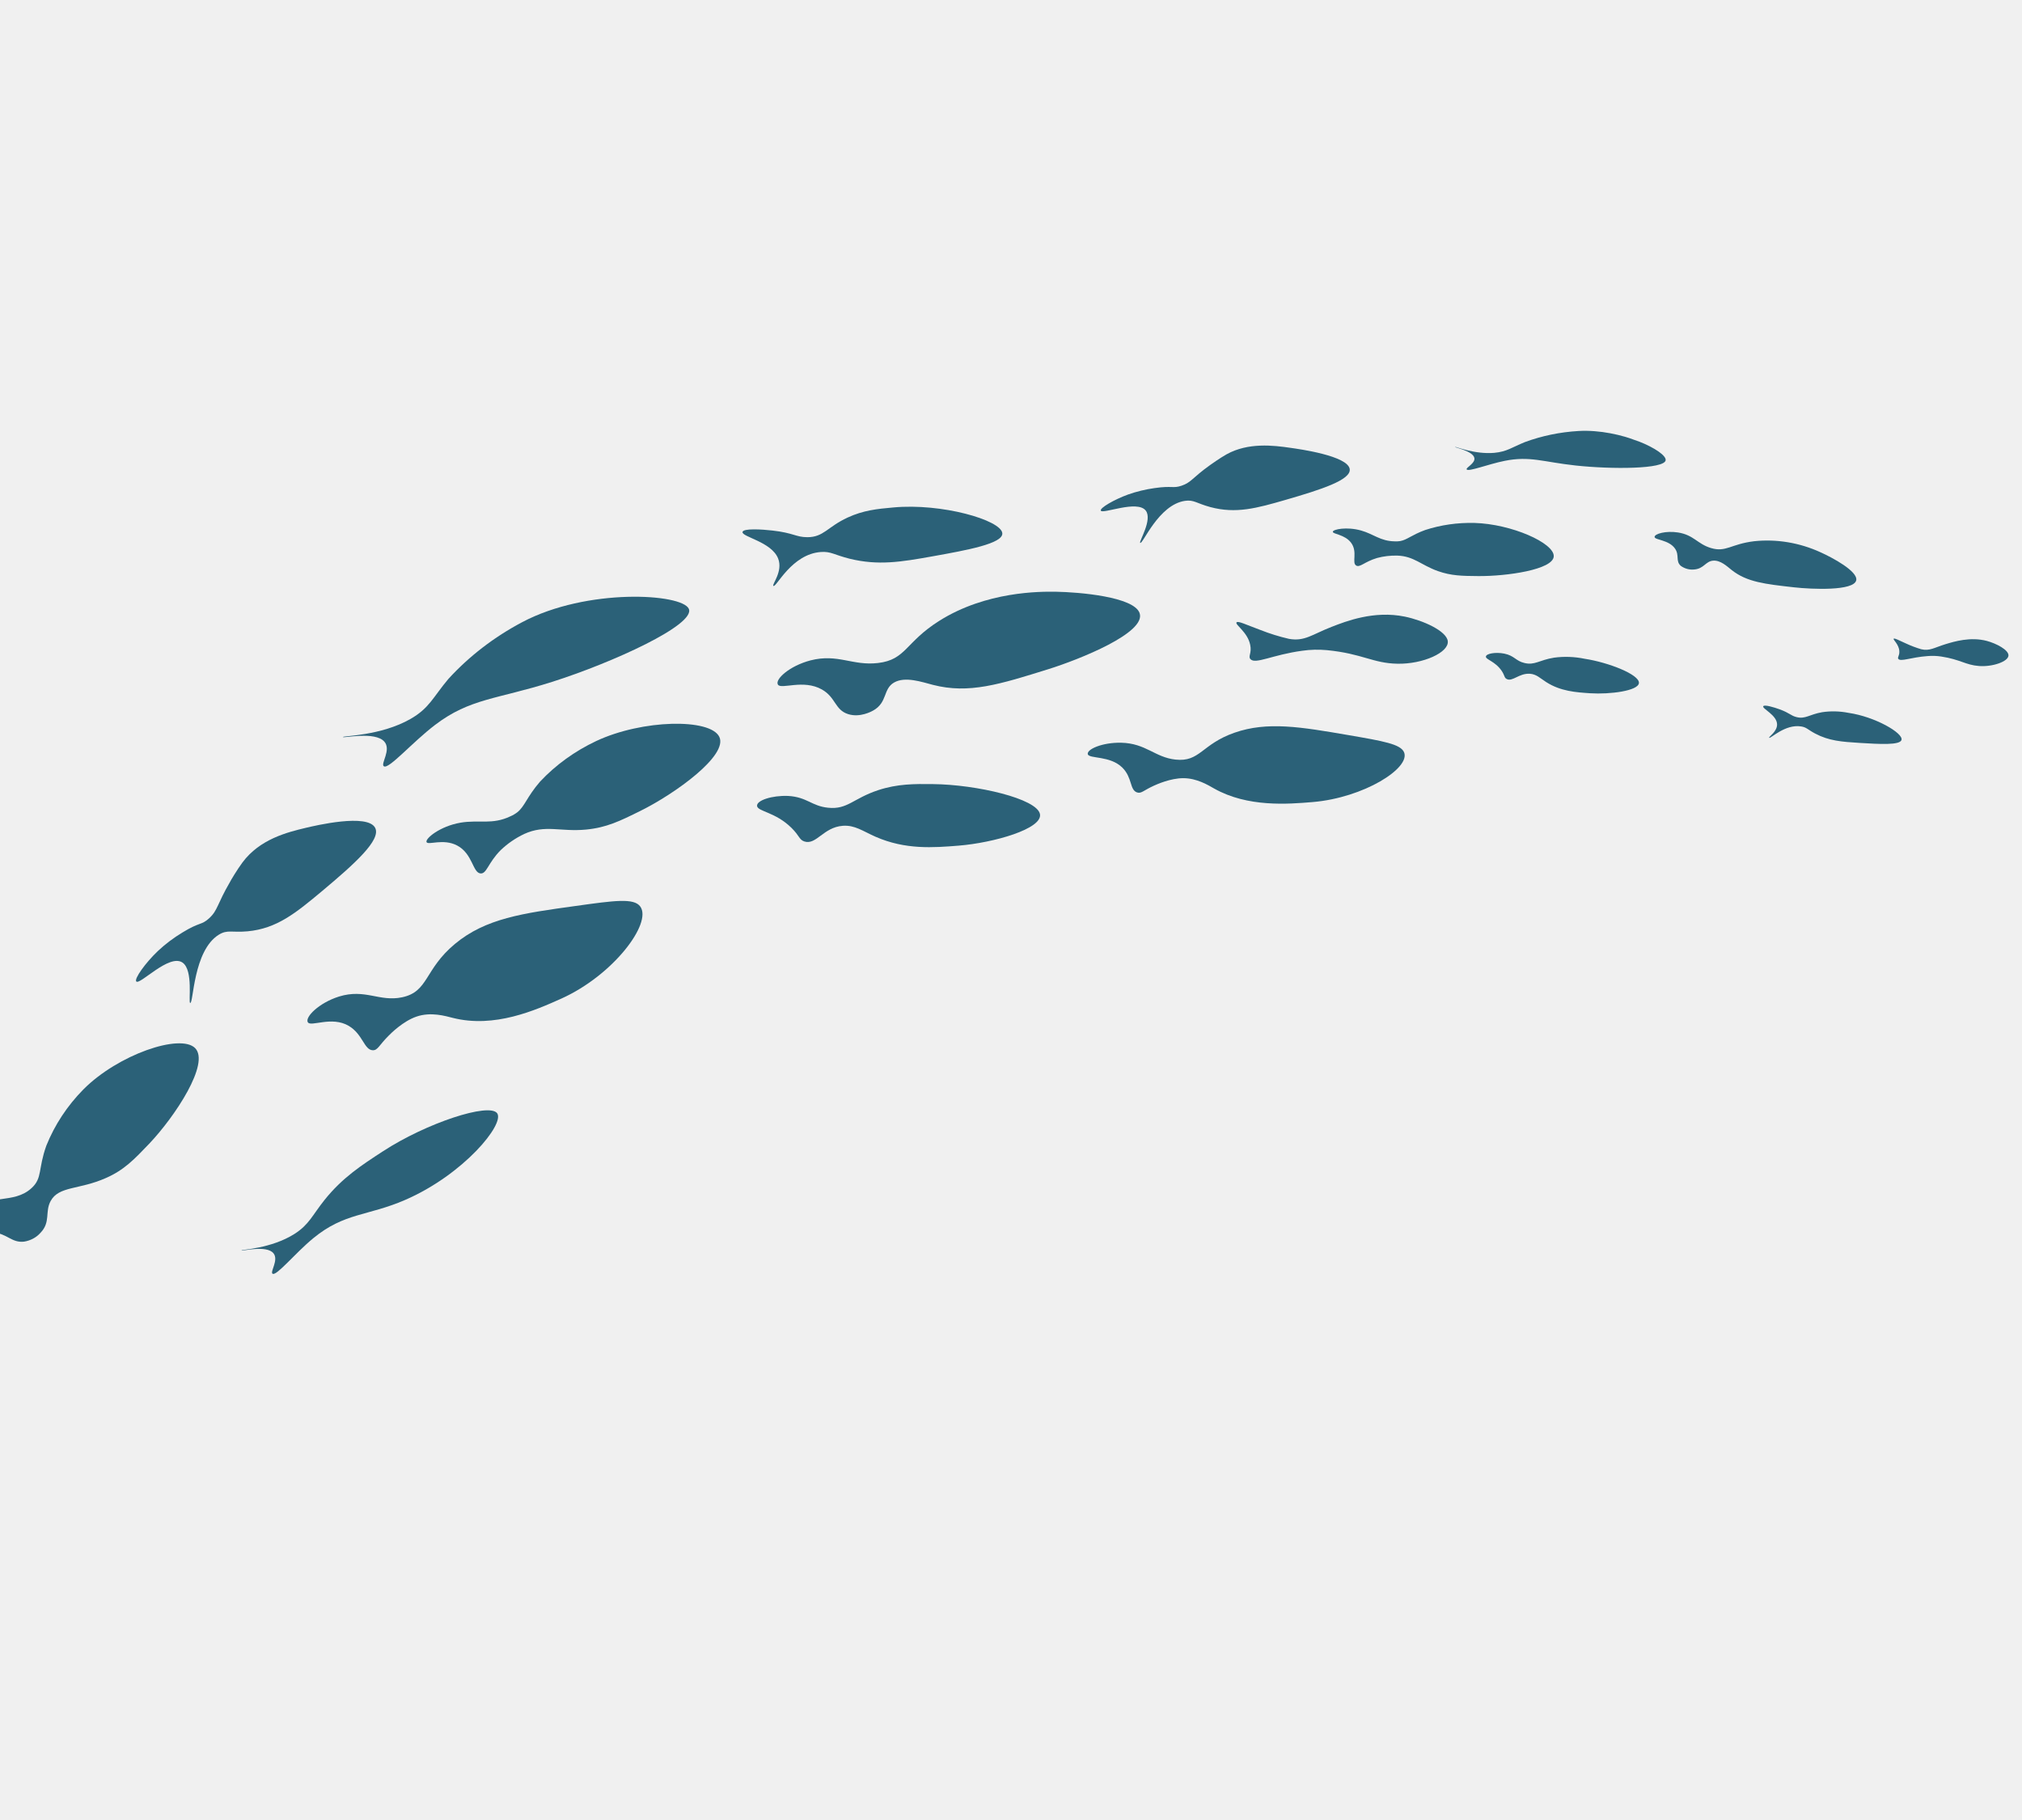
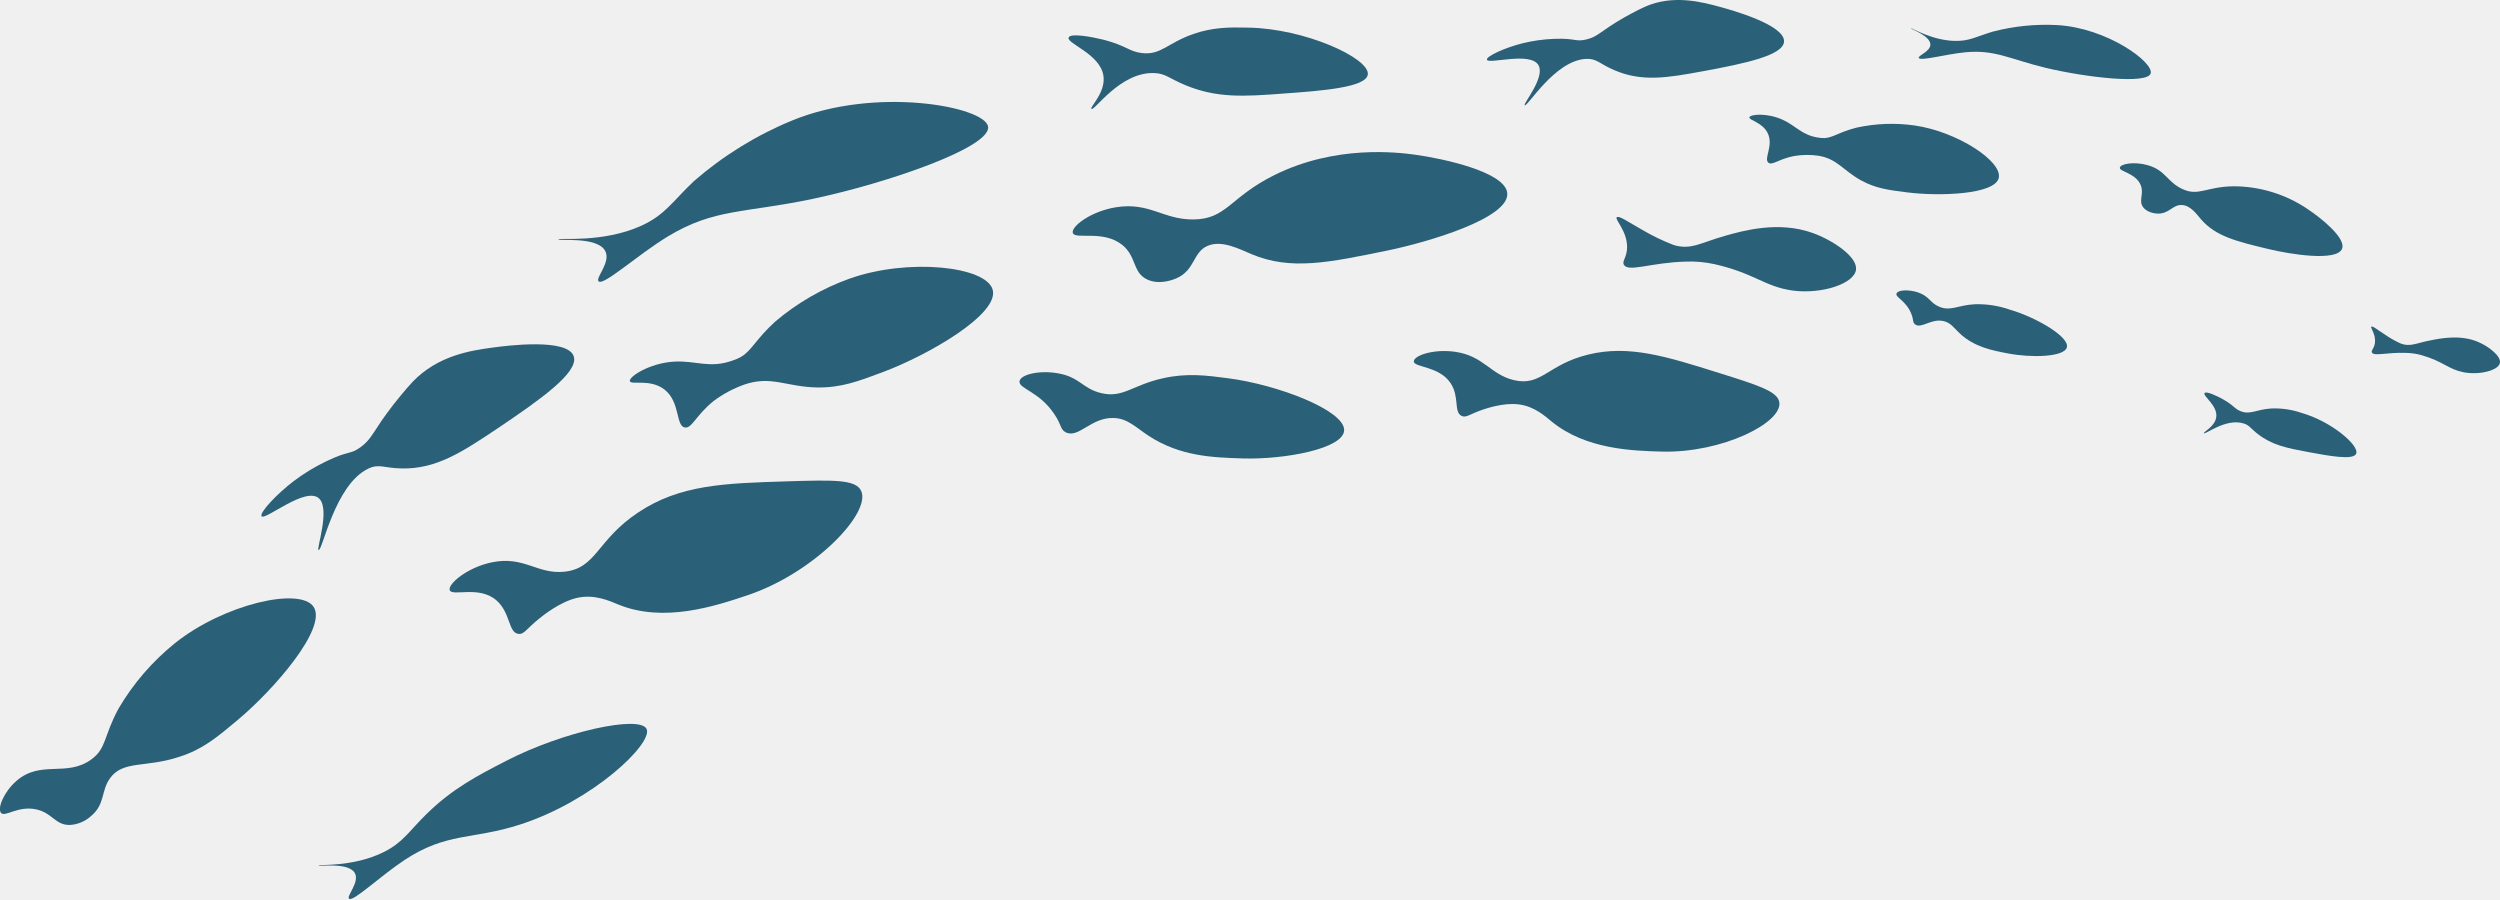
- <svg xmlns="http://www.w3.org/2000/svg" width="1440" height="1296" viewBox="0 0 1440 1296" fill="none">
-   <g clip-path="url(#clip0)">
-     <path d="M286.3 710.169C305.332 706.18 302.038 690.461 323.922 672.211C345.806 653.961 372.332 650.309 409.964 645.126C437.617 641.258 451.455 639.328 455.968 645.51C464.593 657.274 436.934 694.393 399.637 711.152C381.332 719.358 352.121 732.344 322.5 724.83C317.224 723.522 306.973 720.349 296.576 723.917C287.05 727.2 278.463 735.758 276.562 737.711C269.907 744.373 269.005 747.985 265.482 747.873C259.272 747.673 258.477 736.526 248.409 730.537C236.188 723.255 221.293 731.532 219.201 727.905C217.11 724.278 227.075 714.153 241.402 709.63C260.203 703.843 270.147 713.561 286.3 710.169Z" fill="#2B6178" />
-     <path d="M589.746 575.174C603.537 576.613 607.458 568.633 625.314 562.692C639.195 558.125 651.17 558.184 664.467 558.349C695.547 558.675 738.494 568.719 740.629 579.703C742.644 590.164 707.702 600.17 682.607 602.182C664.72 603.606 644.806 605.178 623.527 595.834C614.379 591.797 608.762 587.417 600.235 588.037C586.375 589.022 581.273 602.046 572.761 599.173C569.076 597.859 569.451 595.226 563.686 589.535C552.217 578.198 539.635 577.9 539.152 573.931C538.669 569.963 549.819 566.298 561.31 566.779C574.82 567.569 577.988 574.003 589.746 575.174Z" fill="#2B6178" />
-     <path d="M223.122 881.706C245.375 863.427 261.546 866.102 288.417 854.5C330.204 836.435 359.733 800.258 354.022 792.688C348.311 785.119 303.935 799.516 272.769 819.788C257.216 829.911 243.836 838.613 231.145 854.445C222.361 865.426 220.214 871.956 209.692 878.68C192.954 889.251 171.78 889.756 172.008 890.409C172.237 891.062 189.812 886.416 194.744 892.427C198.685 897.194 192.134 905.722 194.114 907C196.857 908.869 210.104 892.412 223.122 881.706Z" fill="#2B6178" />
-     <path d="M106.182 814.511C124.803 794.915 149.736 757.032 138.902 746.287C128.36 735.875 84.106 750.865 59.353 775.8C47.885 787.421 38.95 800.994 32.975 815.868C26.98 832.691 30.317 838.865 22.449 846.055C9.65 857.801 -7.924 849.571 -20.201 862.874C-26.529 869.768 -28.681 879.475 -25.847 881.811C-23.014 884.147 -16.488 876.479 -4.851 877.561C5.245 878.506 8.363 885.151 17.125 884.157C21.793 883.403 25.921 881.186 28.823 877.874C36.247 870.206 31.838 862.94 36.086 855.191C41.962 844.456 56.371 847.326 75.41 838.857C88.414 833.153 95.516 825.667 106.182 814.511Z" fill="#2B6178" />
-     <path d="M455.926 577.504C481.036 565.092 518.791 537.769 512.226 524.612C505.661 511.455 457.548 512.24 424.589 527.688C409.273 534.915 395.715 544.719 384.567 556.627C375.045 567.664 373.817 574.133 368.355 578.453C366.875 579.585 365.236 580.537 363.475 581.288C350.576 587.486 341.016 583.599 328.027 585.808C313.345 588.307 302.667 597.194 303.768 599.645C304.869 602.095 315.669 596.819 325.606 602.098C336.712 607.977 336.603 621.591 342.287 621.97C346.665 622.272 347.555 614.379 356.632 605.31C361.456 600.698 367.075 596.84 373.296 593.867C388.385 586.986 399.124 592.459 417.271 590.739C431.999 589.332 441.579 584.604 455.926 577.504Z" fill="#2B6178" />
-     <path d="M625.29 472.12C645.298 469.782 644.634 457.401 668.87 442.116C702.331 421.016 740.709 421.222 751.811 421.359C768.933 421.651 807.426 424.985 811.568 436.524C816.6 450.53 768.654 469.624 746.529 476.537C711.923 487.326 690.018 494.271 664.445 487.697C656.67 485.704 644.653 481.444 636.715 486.025C628.777 490.606 632.149 500.133 621.937 505.916C620.808 506.566 612.553 511.171 604.083 508.541C594.506 505.563 595.328 496.639 585.325 490.971C572.052 483.474 556.372 491.151 554.024 487.524C551.676 483.897 562.041 474.235 577.227 470.247C596.719 465.255 607.044 474.263 625.29 472.12Z" fill="#2B6178" />
-     <path d="M574.879 382.528C586.606 382.567 589.171 375.226 603.652 368.54C614.824 363.373 624.8 362.354 636.179 361.354C670.651 358.133 712.749 370.344 713.803 379.616C714.663 387.058 688.47 391.789 664.346 396.114C641.477 400.223 625.47 402.843 605.049 397.853C593.952 395.042 591.75 392.588 584.737 393.062C563.735 394.451 552.858 418.499 550.803 417.218C549.44 416.367 557.885 406.912 554.108 397.584C549.343 385.778 528.267 382.338 528.795 378.844C529.243 376.077 542.701 376.939 550.066 377.78C565.173 379.481 566.84 382.499 574.879 382.528Z" fill="#2B6178" />
-     <path d="M309.945 516.13C334.768 497.257 353.85 498.02 393.151 485.564C436.271 471.886 495.544 444.821 490.545 433.526C485.75 422.669 418.189 418.467 371.782 443.096C351.824 453.668 334.123 467.282 319.378 483.402C308.423 496.376 305.902 504.169 292.432 511.901C271.224 524.081 243.947 523.943 244.248 524.827C244.548 525.712 267.077 520.613 273.675 528.064C278.931 533.962 270.782 544.025 273.378 545.659C276.912 547.971 293.531 528.599 309.945 516.13Z" fill="#2B6178" />
-     <path d="M927.449 463.388C933.171 462.564 939.038 462.418 944.907 462.954C970.327 465.425 977.656 472.337 995.29 472.629C1013.37 472.966 1031.97 464.639 1031.06 456.56C1030.2 449.256 1013.28 441.716 1000.45 439.088C978.573 434.586 958.686 442.341 948.297 446.392C934.399 451.799 929.182 456.87 918.03 454.931C911.017 453.32 904.123 451.177 897.422 448.525C887.518 444.882 881.583 441.898 880.608 443.197C879.404 444.849 888.433 450.01 890.328 459.079C891.666 465.181 888.623 467.39 890.553 469.382C894.103 473.231 906.205 466.246 927.449 463.388Z" fill="#2B6178" />
-     <path d="M148.859 653.965C155.188 648.216 154.351 644.236 163.838 627.972C164.062 627.343 169.07 618.973 172.698 614.114C185.038 597.54 204.434 592.674 217.741 589.502C224.405 587.921 261.898 579.029 267.201 589.541C271.531 598.105 252.51 615.157 229.458 634.455C210.471 650.33 197.079 661.223 176.364 663.172C165.099 664.212 162.039 661.795 155.875 665.568C137.497 676.857 137.838 715.034 135.427 714.175C133.994 713.664 137.855 690.958 130.02 685.467C120.515 678.833 99.509 701.741 97.045 698.873C95.441 697.044 103.51 685.694 112.459 677.197C117.757 672.229 123.629 667.801 129.986 663.981C142.261 656.44 143.392 658.947 148.859 653.965Z" fill="#2B6178" />
-     <path d="M837.154 540.894C854.624 542.797 855.688 529.957 879.143 521.758C902.597 513.558 926.443 517.642 960.284 523.458C985.113 527.732 997.55 529.877 999.947 535.739C1004.53 546.977 971.34 568.037 934.912 571.133C917.049 572.635 888.549 574.92 864.758 561.548C860.484 559.156 852.467 554.103 842.589 554.128C833.525 554.169 823.932 558.503 821.857 559.433C814.435 562.78 812.755 565.338 809.753 564.268C804.439 562.489 806.516 553.784 799.304 546.617C790.537 537.912 775.585 540.451 774.696 537.047C773.807 533.643 784.935 528.598 798.445 528.884C816.164 529.298 822.349 539.277 837.154 540.894Z" fill="#2B6178" />
-     <path d="M1085.63 472.097C1092.95 473.927 1096.17 470.018 1106.69 468.325C1113.89 467.34 1121.32 467.608 1128.61 469.115C1145.5 471.704 1167.55 480.317 1167.19 486.315C1166.83 491.976 1146.48 494.558 1132.47 493.659C1122.46 492.994 1111.45 492.297 1101.14 485.696C1096.72 482.861 1094.26 480.111 1089.51 479.768C1081.79 479.301 1077.16 485.658 1073.03 483.521C1071.17 482.56 1071.76 481.172 1069.42 477.663C1064.72 470.795 1057.88 469.638 1058.21 467.491C1058.54 465.344 1065.11 464.234 1071.27 465.424C1078.61 466.918 1079.41 470.655 1085.63 472.097Z" fill="#2B6178" />
-     <path d="M1052.8 410.221C1072.92 410.39 1106.16 405.655 1106.53 396.135C1106.89 386.615 1076.28 373.1 1050.06 372.378C1037.96 372.085 1026.06 373.795 1014.94 377.426C1005.14 381.025 1002.22 384.33 997.216 385.29C995.902 385.499 994.554 385.563 993.2 385.482C983.003 385.325 978.22 380.259 969.269 377.755C959.106 374.911 949.341 376.92 949.186 378.649C949.032 380.377 957.676 380.507 962.154 386.426C967.165 393.083 962.397 400.852 965.918 402.769C968.579 404.221 971.862 399.971 980.667 397.345C985.307 396.093 990.181 395.515 995.119 395.634C1006.99 396.047 1011.93 402.334 1023.98 406.651C1033.61 410.059 1041.28 410.116 1052.8 410.221Z" fill="#2B6178" />
-     <path d="M1218.54 390.265C1229.2 393.425 1232.57 387.443 1249.18 385.406C1265.18 383.688 1281.71 386.449 1296.65 393.334C1305.1 397.12 1323.3 406.899 1321.94 413.23C1320.26 420.888 1290.7 419.685 1277.61 418.222C1257.15 415.918 1244.16 414.536 1233.28 405.946C1230 403.339 1225.3 398.78 1219.98 399.241C1214.66 399.702 1213.5 404.912 1206.7 405.508C1205.03 405.704 1203.3 405.578 1201.64 405.139C1199.97 404.699 1198.4 403.954 1197.02 402.952C1193.12 399.504 1196.2 395.478 1192.91 390.671C1188.52 384.302 1178.42 384.59 1178.34 382.367C1178.26 380.143 1186.29 377.814 1195.04 379.169C1206.32 380.95 1208.8 387.368 1218.54 390.265Z" fill="#2B6178" />
-     <path d="M1279.53 510.66C1285.78 512.179 1288.59 508.744 1297.62 507.158C1303.77 506.228 1310.14 506.381 1316.4 507.608C1335.42 510.358 1355.44 521.999 1354.2 526.841C1353.21 530.786 1338.31 529.867 1324.61 529.034C1311.62 528.224 1302.54 527.575 1292.67 522.341C1287.32 519.498 1286.57 517.88 1282.77 517.305C1271.34 515.379 1260.79 526.279 1259.94 525.358C1259.38 524.75 1265.75 520.981 1265.57 515.726C1265.37 509.092 1254.76 504.625 1255.73 502.912C1256.5 501.54 1263.53 503.7 1267.3 505.065C1274.85 507.825 1275.15 509.578 1279.53 510.66Z" fill="#2B6178" />
-     <path d="M1071.64 328.153C1089.64 324.549 1098.93 328.98 1122.21 331.49C1147.76 334.237 1185.35 334.119 1186.22 327.727C1187.09 321.335 1154.67 305.208 1124.2 306.906C1110.97 307.681 1098.1 310.338 1086.04 314.783C1076.73 318.553 1073.17 321.631 1064.16 322.467C1049.96 323.675 1036.39 317.789 1036.27 318.272C1036.15 318.755 1048.91 321.151 1049.98 326.061C1050.82 329.952 1043.77 332.994 1044.5 334.26C1045.72 336.138 1059.75 330.524 1071.64 328.153Z" fill="#2B6178" />
-     <path d="M1372.82 467.177C1376.01 466.912 1379.24 467.019 1382.45 467.498C1396.25 469.626 1399.76 473.528 1409.37 474.254C1418.98 474.98 1430.22 471.12 1430.37 466.758C1430.5 462.801 1421.8 458.216 1414.94 456.389C1403.23 453.29 1391.71 456.846 1385.62 458.678C1377.54 461.149 1374.2 463.756 1368.25 462.322C1364.54 461.229 1360.92 459.862 1357.43 458.237C1352.26 455.963 1349.23 454.175 1348.61 454.844C1347.99 455.514 1352.35 458.738 1352.64 463.668C1352.87 466.996 1351.07 468.092 1351.93 469.2C1353.67 471.374 1360.88 468.043 1372.82 467.177Z" fill="#2B6178" />
-     <path d="M841.376 345.902C848.473 343.537 848.952 340.323 861.842 331.126C862.32 330.793 868.989 326.034 873.528 323.512C888.961 314.947 906.949 317.126 919.154 318.914C925.306 319.779 959.847 324.564 961.22 334.018C962.333 341.687 941.067 348.563 915.714 355.903C894.843 361.959 880.192 365.954 862.028 361.105C852.132 358.448 850.235 355.714 843.877 356.65C824.933 359.459 813.784 387.938 811.991 386.567C810.923 385.752 820.984 370.035 815.954 363.577C809.87 355.761 785.185 366.335 783.952 363.608C783.154 361.746 793.386 355.764 803.428 352.115C809.459 349.998 815.758 348.472 822.225 347.562C835.031 345.722 835.246 347.925 841.376 345.902Z" fill="#2B6178" />
+ <svg xmlns="http://www.w3.org/2000/svg" viewBox="0 0 643.66 231.48">
+   <defs>
+     <style>.cls-1{fill:#2b6178;}</style>
+   </defs>
+   <g id="Layer_2" data-name="Layer 2">
+     <g id="Layer_2-2" data-name="Layer 2">
+       <path class="cls-1" d="M145.32,147.19c8.29-.87,8.27-8.11,19-15.26s22.09-7.5,38.24-8c11.86-.36,17.79-.55,19.16,2.46,2.61,5.74-12.16,21.1-29.16,26.83-8.34,2.81-21.66,7.23-33.38,2.42-2.09-.85-6.09-2.78-10.73-1.68-4.26,1-8.6,4.48-9.54,5.23-3.35,2.68-4,4.27-5.5,4-2.57-.39-1.95-5.46-5.63-8.65-4.47-3.87-11.4-.87-12-2.61-.5-1.56,4.47-5.82,10.83-7.15C135,143.06,138.29,147.92,145.32,147.19Z" />
+       <path class="cls-1" d="M283.55,101.22c5.63,1.32,7.95-2.08,15.9-3.84,6.18-1.38,11.15-.73,16.69,0,12.94,1.67,30,8.28,29.93,13.36-.06,4.81-15.46,7.62-26.14,7.29-7.59-.24-16-.5-24.1-5.76-3.47-2.26-5.44-4.51-9.05-4.65-5.87-.23-9.11,5.38-12.42,3.67-1.44-.75-1-1.94-3-4.79-3.8-5.66-9-6.42-8.88-8.25s5.14-3,9.87-2.14C278,97.06,278.75,100.1,283.55,101.22Z" />
+       <path class="cls-1" d="M104.19,221.4c10.85-7.15,17.37-5.15,29.58-9.07,19-6.09,34.43-21,32.71-24.64s-21.49.63-36.24,8.24c-7.36,3.8-13.69,7.07-20.35,13.58-4.62,4.52-6.07,7.36-11.08,9.86-7.9,3.94-16.77,3.13-16.75,3.46s7.77-.93,9.32,2c1.23,2.35-2.23,5.87-1.52,6.54C90.85,232.34,97.83,225.59,104.19,221.4Z" />
+       <path class="cls-1" d="M61.2,185.37c9.46-7.92,23.14-23.76,19.53-29.14-3.5-5.21-23.25-.62-35.73,9.4a61.89,61.89,0,0,0-14.47,16.78c-3.93,7.3-3.09,10.24-7,13.1-6.36,4.66-13,.09-19.27,5.52-3.24,2.8-5,7.05-4,8.26s4.36-1.95,9.12-.89c4.13.92,4.86,4.07,8.6,4a8.84,8.84,0,0,0,5.42-2.26c3.76-3.1,2.54-6.58,5-9.87,3.37-4.55,9.14-2.55,17.81-5.43C52.17,192.93,55.78,189.91,61.2,185.37Z" />
+       <path class="cls-1" d="M227.54,95.71c11.55-4.36,29.69-14.81,28.05-21.08-1.59-6.08-21.75-8.25-36.84-2.9a61.86,61.86,0,0,0-19.18,11.08c-4.94,4.51-6,7.37-8.66,9a10.42,10.42,0,0,1-2.26,1c-5.91,2.17-9.57-.06-15.18.3-6.34.41-11.55,3.89-11.31,5s5.21-.69,8.9,2.17c4.12,3.2,2.87,9.32,5.24,9.78,1.81.35,2.88-3.15,7.42-6.81A29.93,29.93,0,0,1,191.67,99c6.88-2.36,10.89.62,18.61.75C216.53,99.87,220.93,98.2,227.54,95.71Z" />
+       <path class="cls-1" d="M307.27,56.5c8.55-.08,9.34-5.69,20.77-11.39,15.78-7.87,31.77-5.9,36.38-5.27,7.12,1,22.89,4.36,23.63,9.76.89,6.56-20.76,12.82-30.59,14.85-15.37,3.17-25.11,5.23-35.21,1-3.07-1.28-7.72-3.78-11.43-2.11s-3.12,6.14-7.85,8.28c-.52.24-4.37,1.91-7.67.31-3.74-1.82-2.63-5.8-6.31-8.83-4.9-4-12.1-1.34-12.77-3.09-.59-1.57,4.49-5.6,11.17-6.66C296,52,299.48,56.57,307.27,56.5Z" />
+       <path class="cls-1" d="M294,13.66c4.89.59,6.59-2.59,13.21-4.9C312.28,7,316.52,7,321.36,7.11c14.66.24,31.16,7.84,30.81,12-.28,3.4-11.62,4.25-22,5-9.89.74-16.82,1.17-24.87-2.14-4.38-1.81-5.09-3-8.06-3.16-8.85-.38-15.5,9.9-16.24,9.23-.5-.45,3.84-4.3,3.07-8.69-1-5.55-9.47-8.13-8.94-9.68.41-1.23,6-.18,9,.56C290.17,11.81,290.61,13.25,294,13.66Z" />
+       <path class="cls-1" d="M171.91,60.9c12-7.29,19.88-6,37.36-9.7,19.16-4.05,46.23-13.35,45.11-18.68C253.31,27.4,225.5,22.18,204,31a91.69,91.69,0,0,0-25.35,15.64C173,52,171.24,55.35,165,58.17c-9.9,4.45-21.27,3-21.23,3.46s9.89-.78,12,2.89c1.68,2.92-2.59,7.06-1.65,7.92C155.39,73.64,164,65.72,171.91,60.9Z" />
+       <path class="cls-1" d="M434.09,67.35a29.29,29.29,0,0,1,7.32.66c10.4,2.36,12.88,5.79,20.15,6.8,7.52,1,16-1.8,16.31-5.48.27-3.34-6.14-7.56-11.26-9.38-8.74-3.09-17.71-.58-22.39.74-6.27,1.76-8.91,3.78-13.36,2.37a53.78,53.78,0,0,1-8.05-3.89c-3.82-2.13-6-3.77-6.56-3.22s2.63,3.42,2.67,7.61c0,2.81-1.44,3.67-.8,4.66C419.35,70.12,425,67.6,434.09,67.35Z" />
+       <path class="cls-1" d="M92.83,115.14c3.13-2.29,3.13-4.13,8.48-11,.19-.25,3-3.79,4.9-5.81,6.58-6.86,15.09-8.11,20.91-8.88,2.92-.39,19.33-2.57,20.64,2.43,1.06,4.07-8.34,10.82-19.62,18.39-9.29,6.23-15.83,10.49-24.63,10.34-4.79-.07-5.86-1.32-8.76.08C86.11,124.89,83,142.11,82,141.61c-.55-.31,3-10.35.22-13.2-3.39-3.45-14.13,5.84-14.89,4.47-.51-.91,3.84-5.62,8.27-9a49.09,49.09,0,0,1,8.42-5.12C89.86,115.92,90.11,117.11,92.83,115.14Z" />
+       <path class="cls-1" d="M389.74,97.86c7.12,1.71,8.67-4,19.16-6.57s20.1.46,33.71,4.74c10,3.14,15,4.71,15.49,7.48.95,5.29-14.72,13.15-30.18,12.76-7.58-.2-19.67-.56-28.44-7.75-1.56-1.27-4.49-4-8.62-4.42-3.78-.44-8.15,1.05-9.1,1.37-3.38,1.15-4.3,2.2-5.48,1.6-2.06-1.06-.44-4.88-2.83-8.46-2.91-4.36-9.35-4-9.44-5.52s5-3.31,10.6-2.52C382,91.61,383.7,96.41,389.74,97.86Z" />
+       <path class="cls-1" d="M499.35,79c2.9,1.18,4.58-.42,9.12-.67a25,25,0,0,1,9.07,1.42c6.83,2,15.28,7,14.61,9.65C531.52,92,522.8,92.13,517,91c-4.1-.78-8.65-1.64-12.39-5.12-1.6-1.49-2.39-2.85-4.34-3.24-3.16-.63-5.62,2.07-7.2.88-.69-.52-.33-1.12-1-2.79-1.36-3.33-4.12-4.18-3.8-5.14s3.16-1.12,5.63-.28C496.85,76.35,496.88,78,499.35,79Z" />
+       <path class="cls-1" d="M491,49.53c8.38,1.06,22.66.56,23.61-3.73S503.9,33.91,493.06,32.32a42.11,42.11,0,0,0-15.11.55c-4.4,1.13-5.93,2.51-8.07,2.67a6.86,6.86,0,0,1-1.69-.11c-4.27-.58-5.8-3.08-9.33-4.65-4-1.78-8.24-1.35-8.45-.58s3.39,1.25,4.74,4.15c1.52,3.23-1.14,6.51.16,7.54,1,.79,2.73-1,6.63-1.72a20.18,20.18,0,0,1,6.18-.08c4.92.77,6.43,3.84,11.09,6.38C483,48.52,486.17,48.92,491,49.53Z" />
+       <path class="cls-1" d="M561.84,48.64c4.18,2,6.09-.58,13.2-.68a34.14,34.14,0,0,1,19.13,5.89c3.19,2.12,9.94,7.42,8.82,10.2-1.35,3.38-13.58,1.38-18.91.08-8.34-2-13.64-3.3-17.41-7.68-1.14-1.33-2.71-3.62-5-3.67S558.5,55,555.62,55c-.32,0-2.65-.09-3.82-1.63-1.32-1.75.31-3.41-.66-5.74-1.28-3.08-5.51-3.45-5.36-4.45s3.71-1.67,7.25-.63C557.55,43.84,558,46.87,561.84,48.64Z" />
+       <path class="cls-1" d="M576.87,105.86c2.47,1,3.94-.42,7.85-.69a21.31,21.31,0,0,1,7.79,1.12c7.7,2.17,15,8.4,14.12,10.53-.76,1.72-6.9.58-12.54-.47-5.35-1-9.09-1.74-12.75-4.58-2-1.54-2.15-2.27-3.69-2.75-4.6-1.43-9.95,3-10.23,2.51-.18-.3,2.8-1.69,3.18-4.07.48-3-3.55-5.53-3-6.26.44-.57,3.18.74,4.63,1.54C575.2,104.38,575.17,105.19,576.87,105.86Z" />
+       <path class="cls-1" d="M505.91,13.47c7.81-.74,11.3,1.7,20.81,4,10.42,2.49,26.12,4.28,27,1.44S542.52,7.18,529.66,6.46a54.23,54.23,0,0,0-16.59,1.68c-4.21,1.25-6,2.49-9.8,2.39-6-.14-11.18-3.46-11.27-3.25s5,1.92,5,4.18c0,1.8-3.18,2.81-3,3.45C494.4,15.79,500.74,14,505.91,13.47Z" />
+       <path class="cls-1" d="M619.57,90.86a15.9,15.9,0,0,1,4,.61c5.58,1.64,6.7,3.56,10.65,4.36s9-.39,9.41-2.35c.39-1.77-2.85-4.27-5.55-5.42-4.6-2-9.74-.94-12.43-.41-3.59.72-5.19,1.71-7.56.79a26,26,0,0,1-4.16-2.37c-2-1.27-3.07-2.23-3.39-1.95s1.2,1.92.92,4.17c-.19,1.5-1.06,1.91-.78,2.46C611.23,91.81,614.52,90.66,619.57,90.86Z" />
+       <path class="cls-1" d="M408.3,10.19c3.17-.71,3.65-2.14,9.82-5.66.22-.12,3.42-1.94,5.53-2.85,7.18-3.11,14.47-1.21,19.43.16,2.5.69,16.49,4.54,16.25,8.86-.2,3.51-9.66,5.58-20.87,7.64-9.23,1.7-15.69,2.8-22.85-.28-3.9-1.68-4.45-3-7.19-2.9-8.16.33-15.25,12.63-15.88,11.92-.37-.42,5.18-7,3.63-10.16-1.86-3.83-13.08-.24-13.35-1.56-.17-.87,4.61-3.07,9.14-4.21A40.49,40.49,0,0,1,400.18,10C405.67,9.8,405.57,10.81,408.3,10.19Z" />
+     </g>
  </g>
-   <defs>
-     <clipPath id="clip0">
-       <rect width="1235.8" height="935.129" fill="white" transform="translate(284.899) rotate(19.6136)" />
-     </clipPath>
-   </defs>
</svg>
